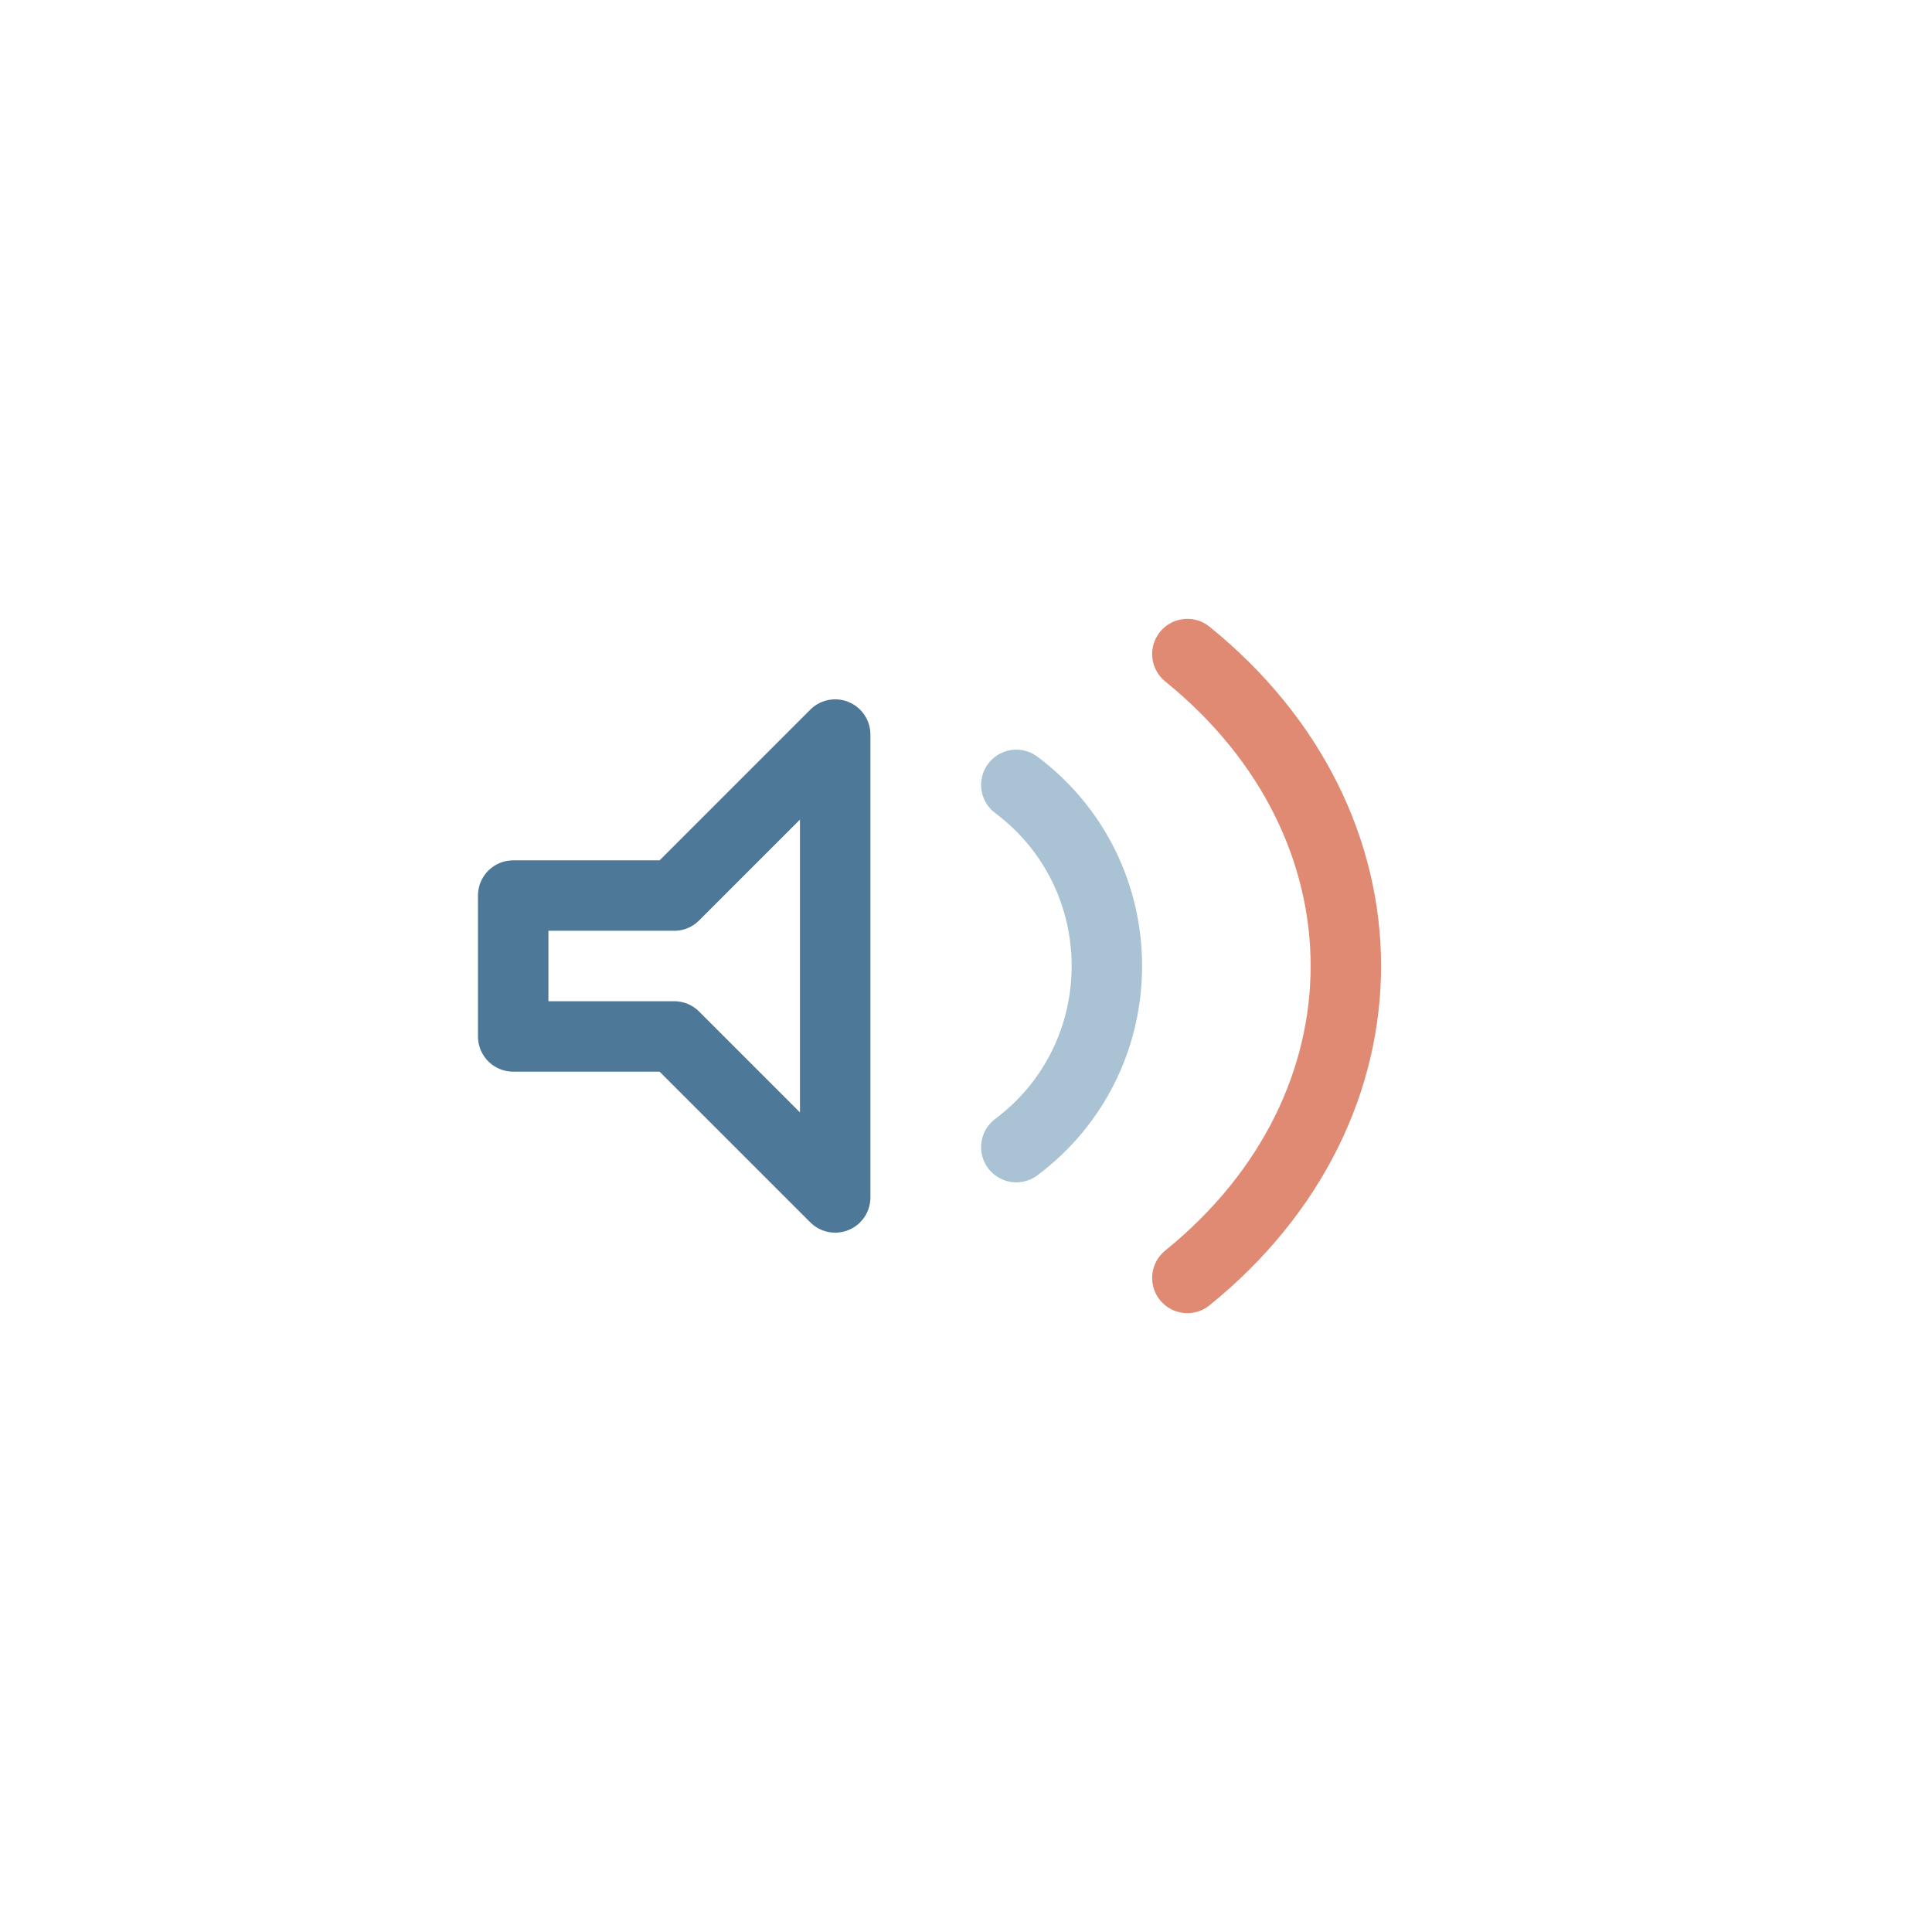
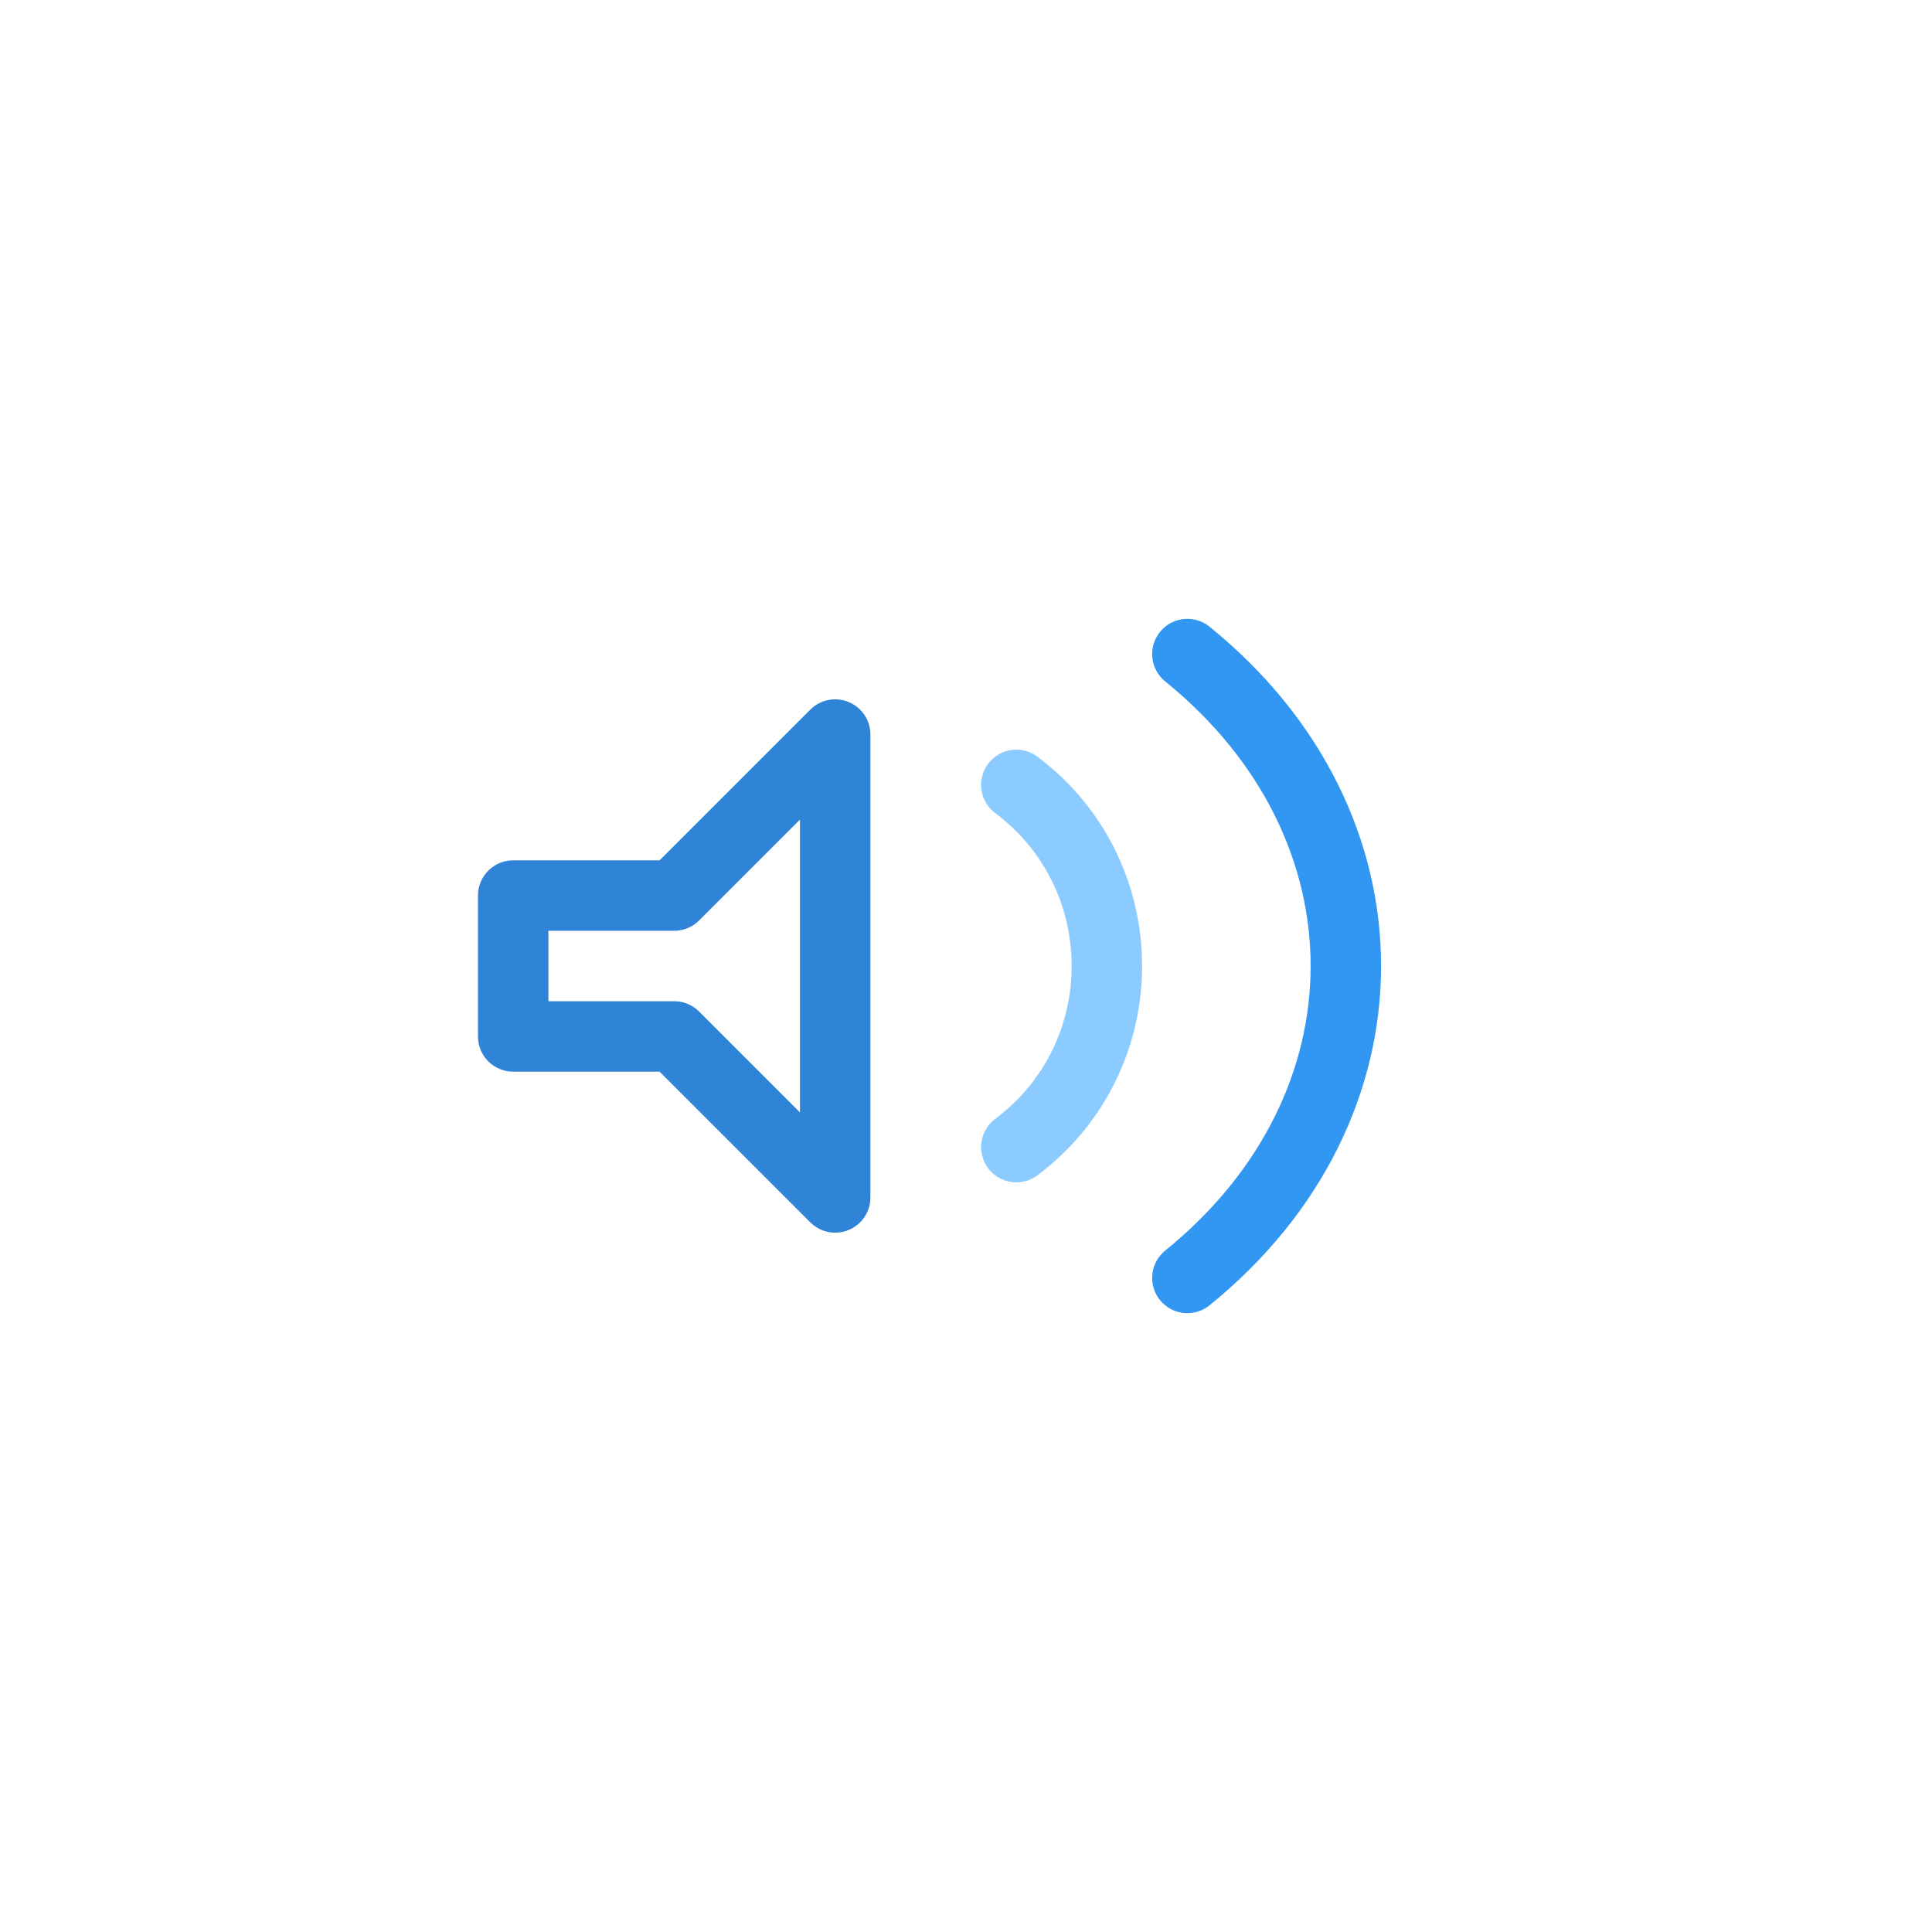
<svg xmlns="http://www.w3.org/2000/svg" width="192" height="192" viewBox="0 0 192 192">
-   <path d="M51 103 H67 L83 119 V73 L67 89 H51 Z" fill="none" stroke="#4D7898" stroke-width="7" stroke-linecap="round" stroke-linejoin="round" />
-   <path d="M101 78 C113 87,113 105,101 114" fill="none" stroke="#A9C2D4" stroke-width="7" stroke-linecap="round" stroke-linejoin="round" />
-   <path d="M118 65 C139 82,139 110,118 127" fill="none" stroke="#E08A73" stroke-width="7" stroke-linecap="round" stroke-linejoin="round" />
+   <path d="M51 103 H67 L83 119 V73 L67 89 H51 Z" fill="none" stroke="#2F84D8" stroke-width="7" stroke-linecap="round" stroke-linejoin="round" />
+   <path d="M101 78 C113 87,113 105,101 114" fill="none" stroke="#8CCBFF" stroke-width="7" stroke-linecap="round" stroke-linejoin="round" />
+   <path d="M118 65 C139 82,139 110,118 127" fill="none" stroke="#3296F3" stroke-width="7" stroke-linecap="round" stroke-linejoin="round" />
</svg>
